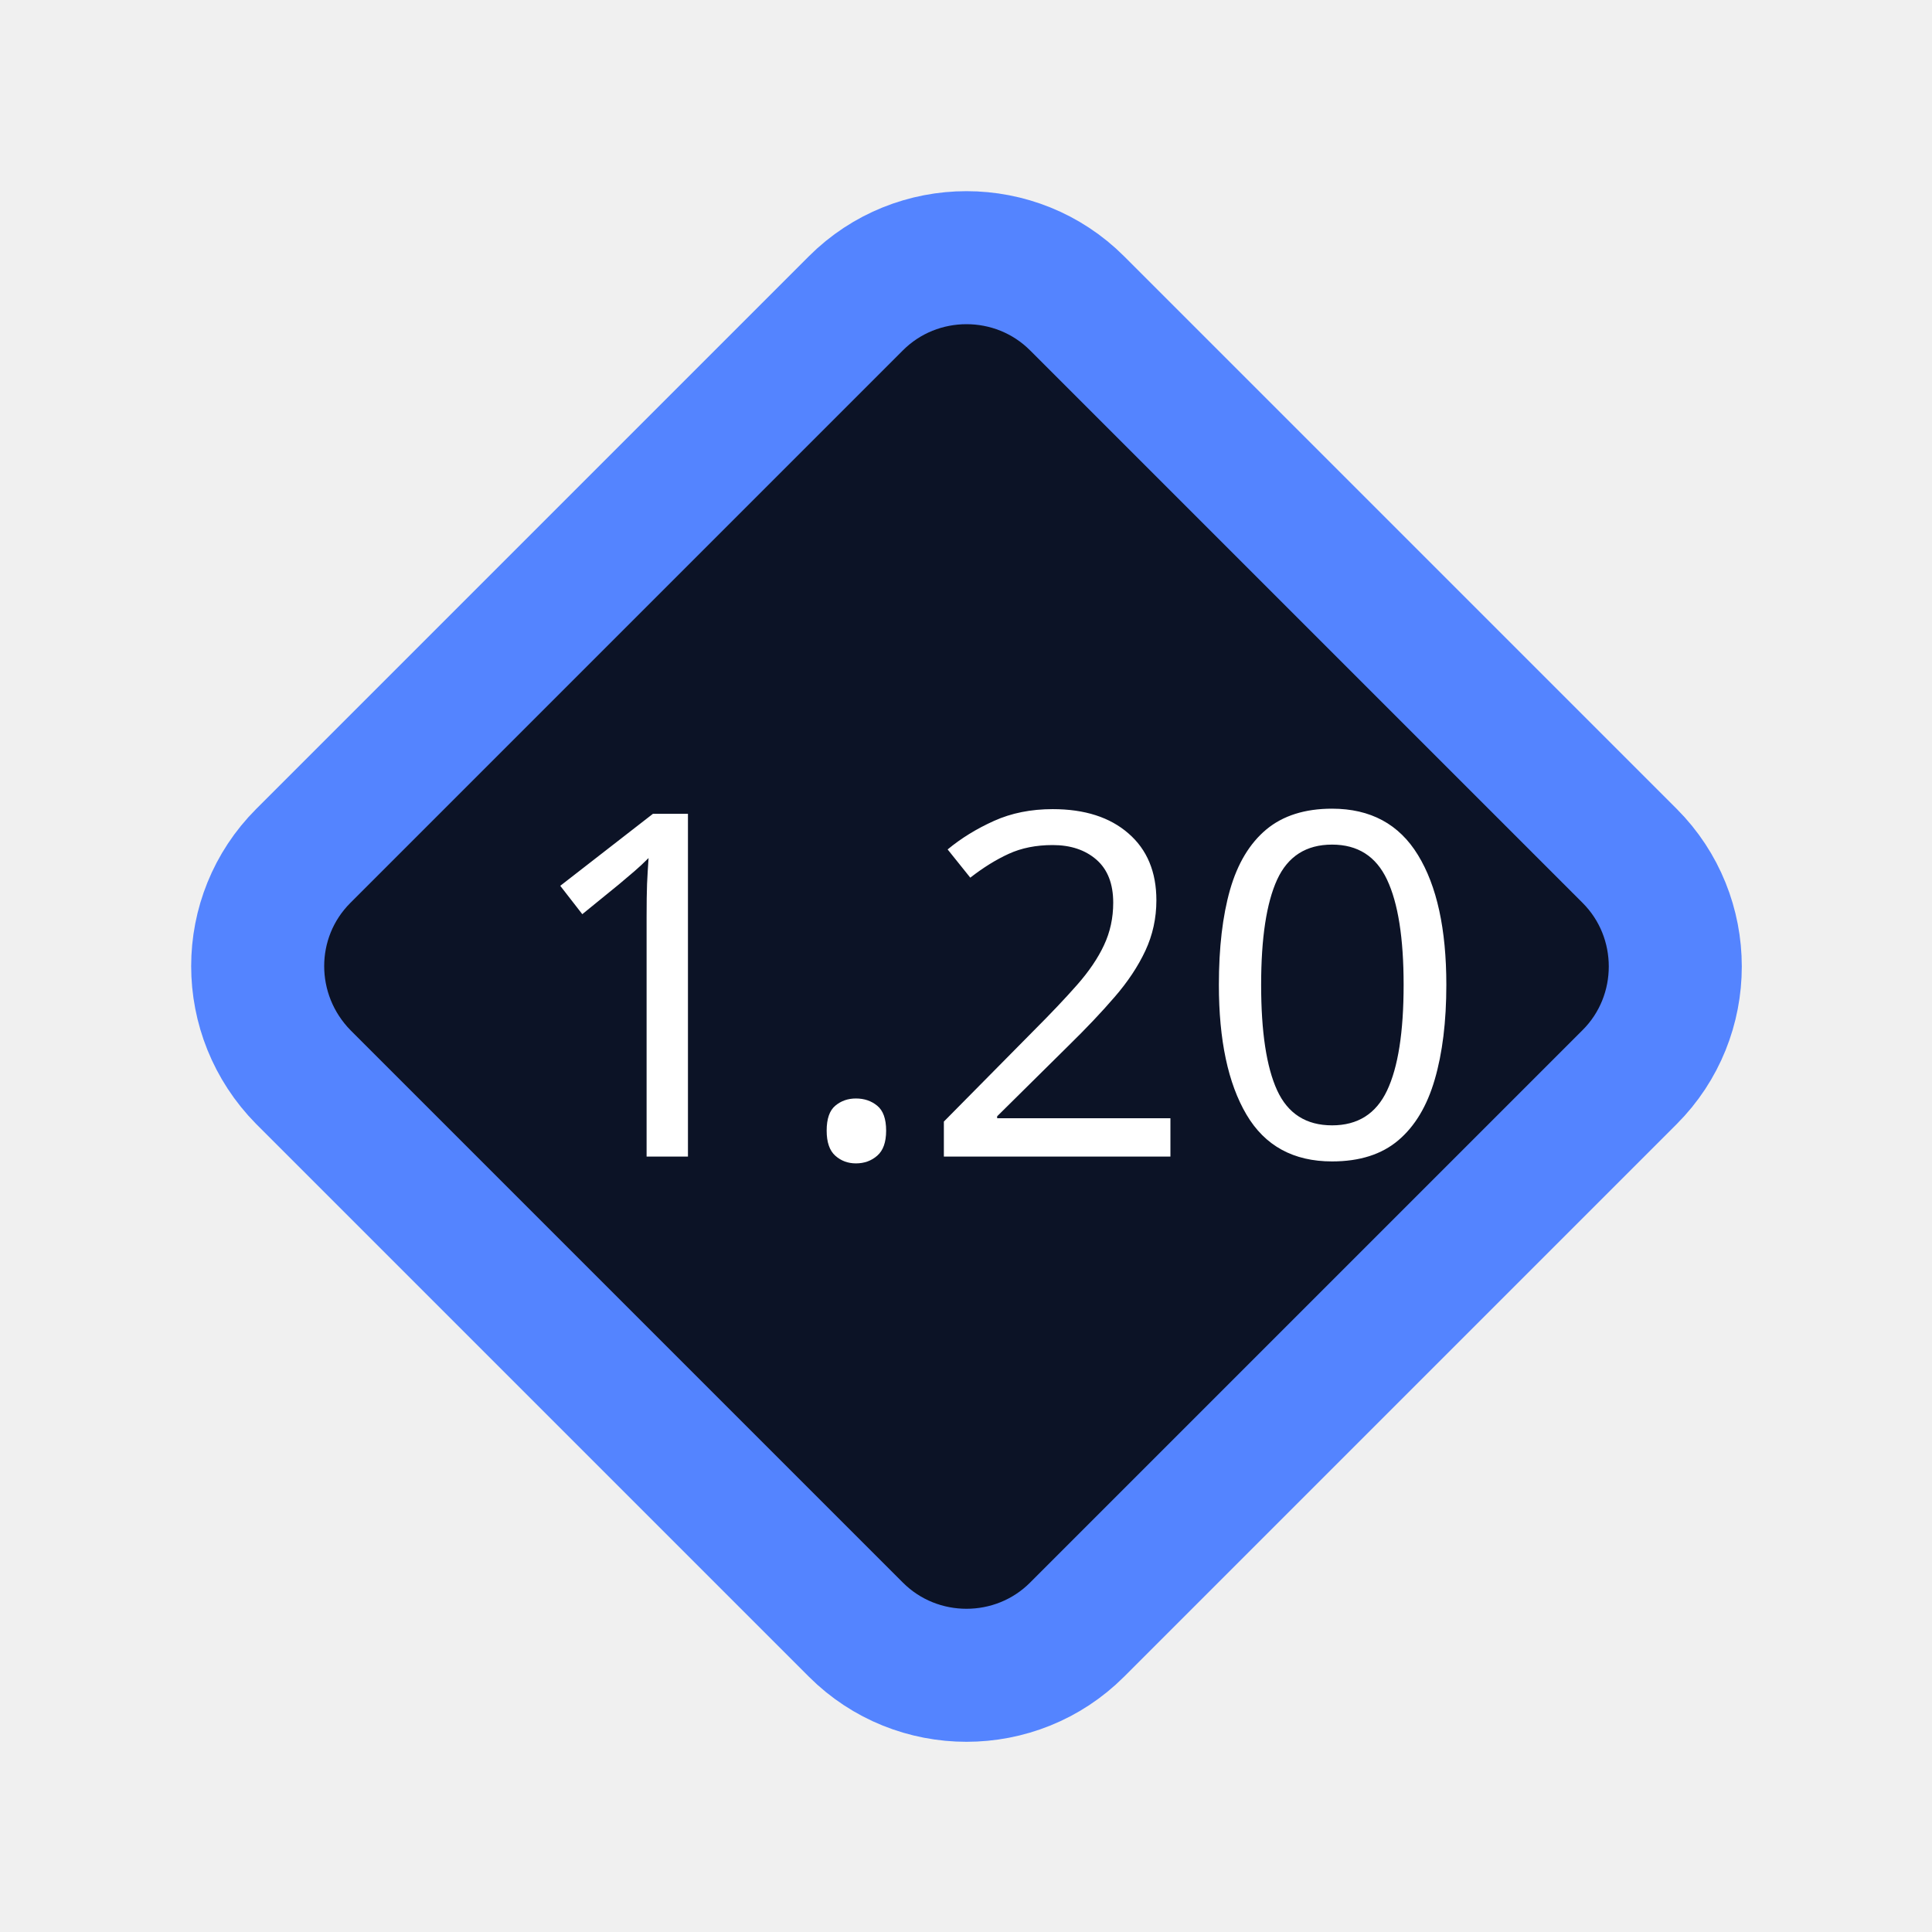
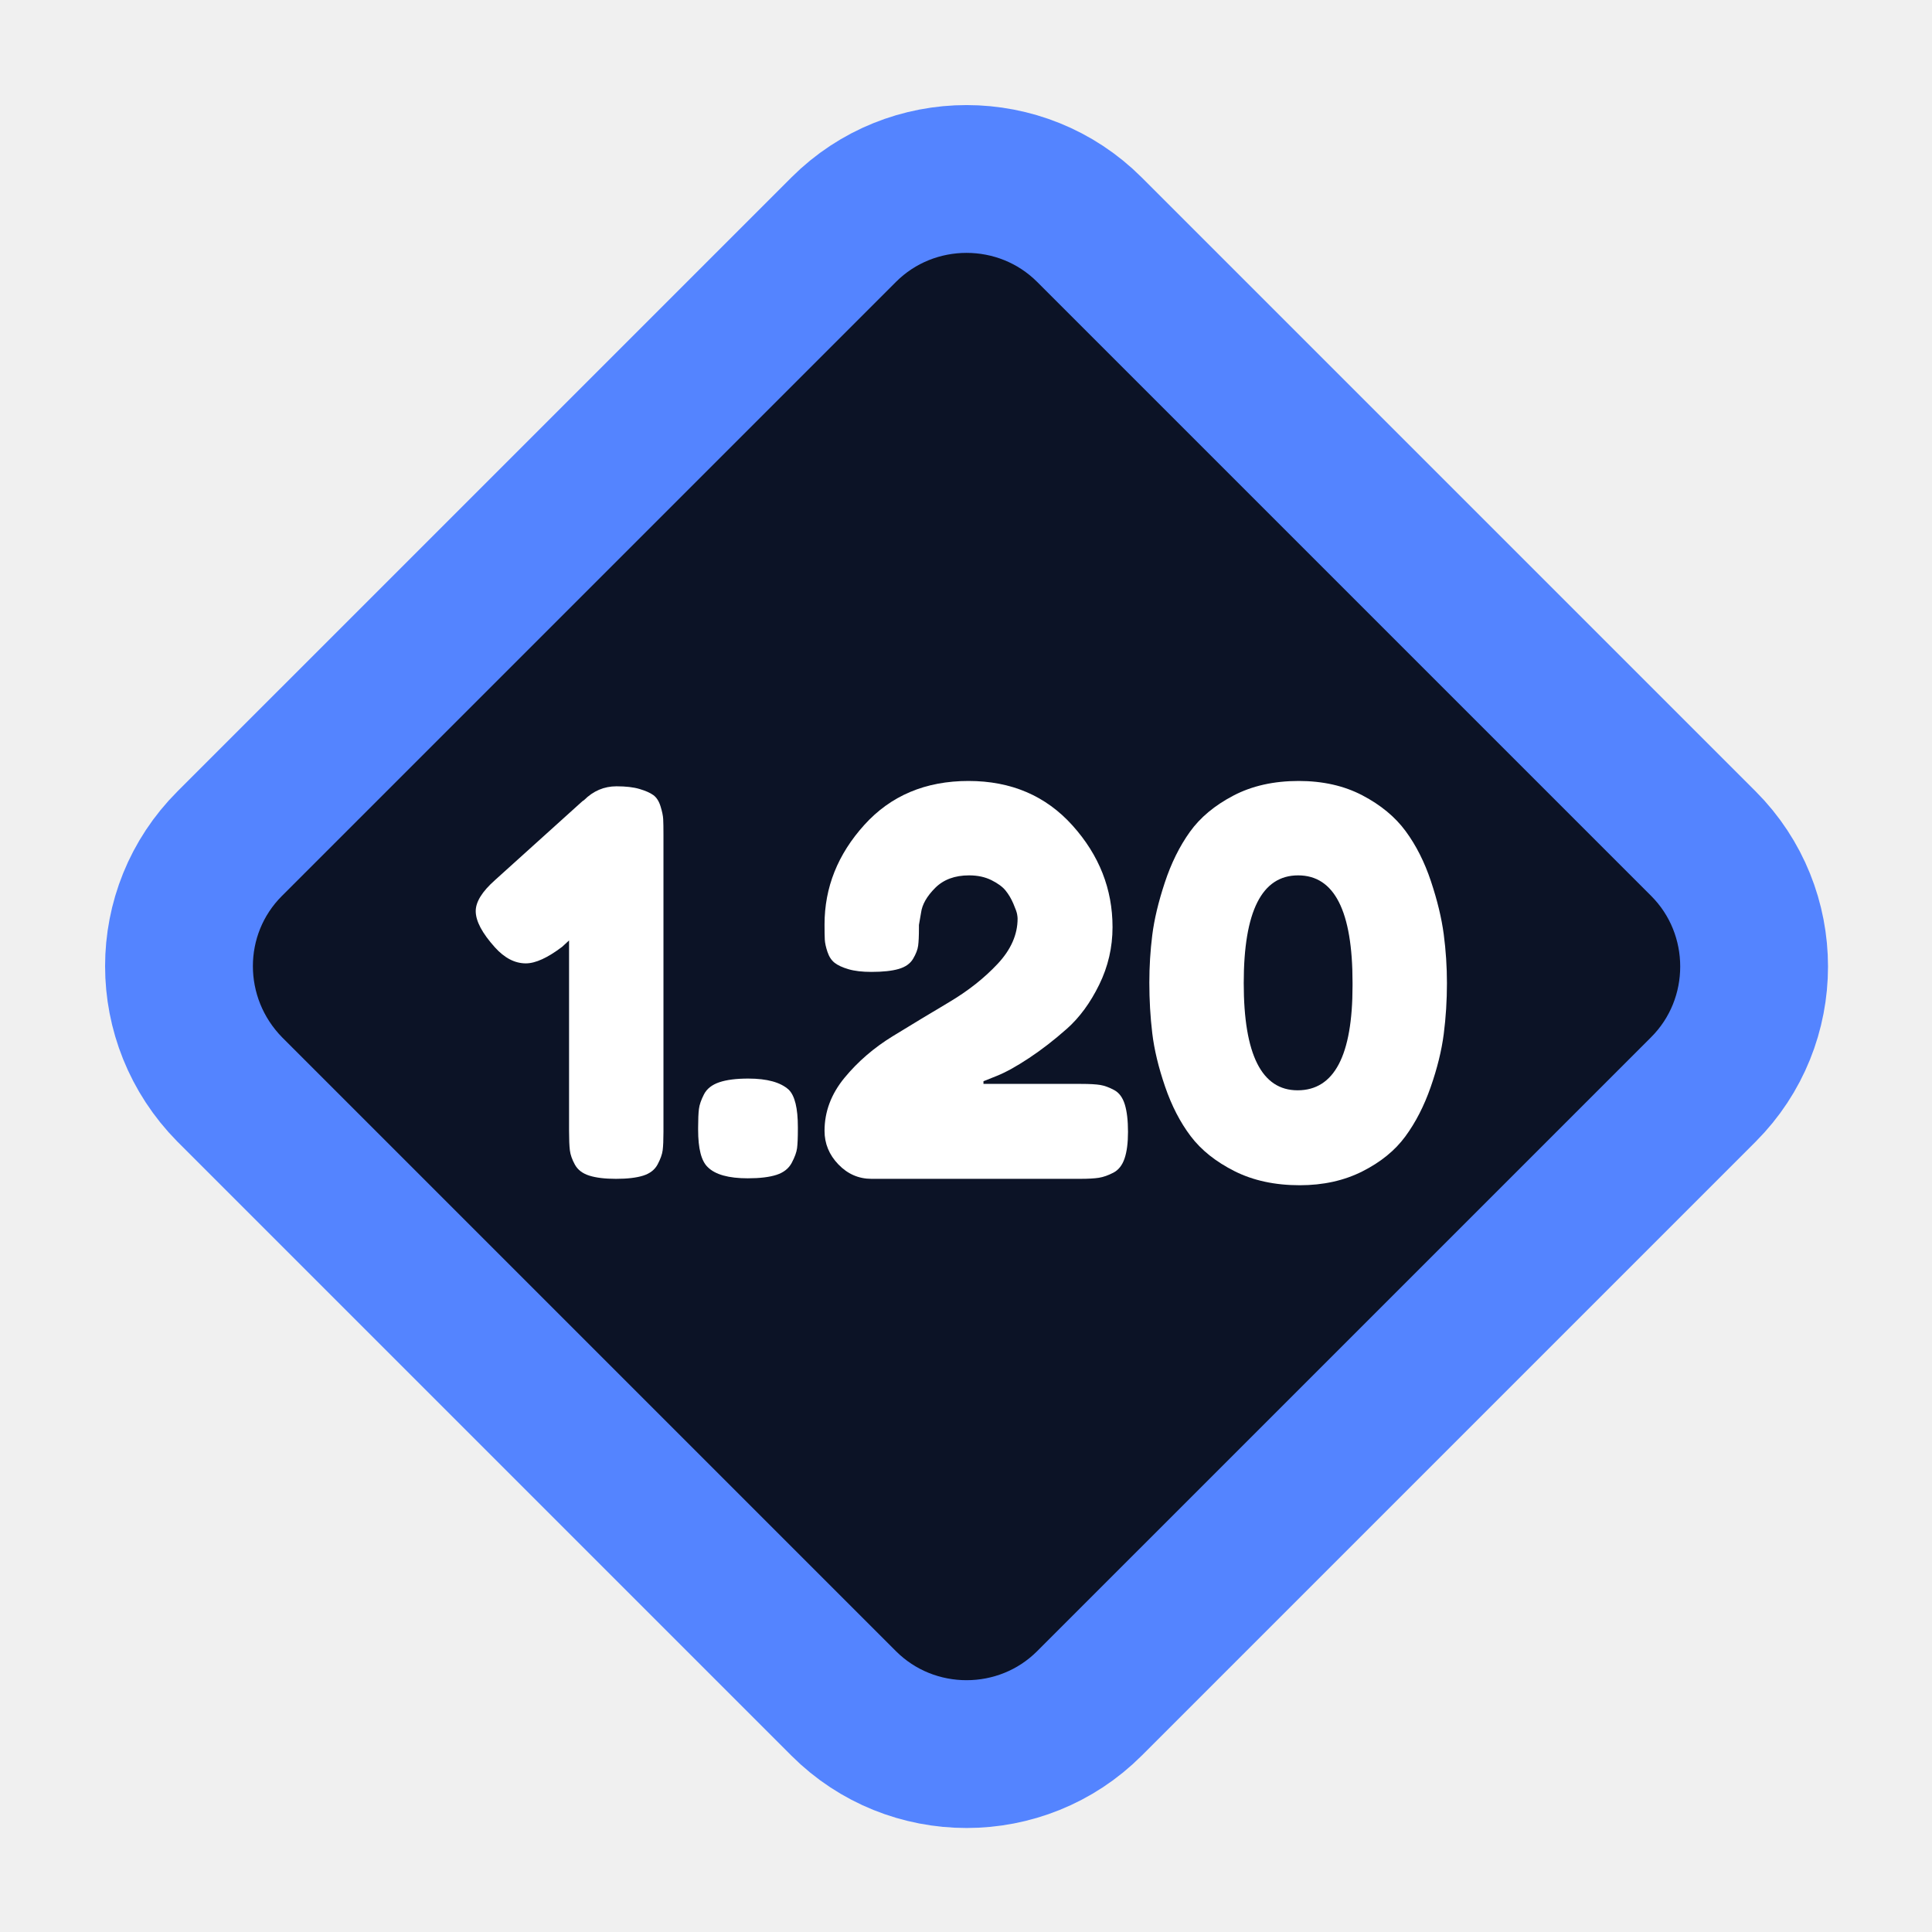
- <svg xmlns="http://www.w3.org/2000/svg" version="1.1" id="Layer_1" x="0px" y="0px" viewBox="0 0 200 200" style="enable-background:new 0 0 200 200;" xml:space="preserve">
-   <style type="text/css">
- 	.st0{fill:none;}
- 	.st1{fill:#0C1326;stroke:#5484FF;stroke-width:13.77;stroke-miterlimit:10;}
- 	.st2{fill:#FFFFFF;}
- 	.st3{font-family:'FredokaOne-Regular';}
- 	.st4{font-size:49.69px;}
- </style>
-   <rect class="st0" width="200" height="200" />
-   <g>
-     <path class="st1" d="M31.4,88.6l57.2-57.2c6.3-6.3,16.6-6.3,22.9,0l57.2,57.2c6.3,6.3,6.3,16.6,0,22.9l-57.2,57.2   c-6.3,6.3-16.6,6.3-22.9,0l-57.2-57.2C25.1,105.1,25.1,94.9,31.4,88.6z" />
+ <svg xmlns="http://www.w3.org/2000/svg" width="100%" height="100%" viewBox="0 0 180 180" version="1.1" xml:space="preserve" style="fill-rule:evenodd;clip-rule:evenodd;stroke-miterlimit:10;">
+   <g transform="matrix(1,0,0,1,-220,-1450)">
+     <g transform="matrix(1,0,0,1,3,0)">
+       <g id="_1.20-transparent" transform="matrix(0.9,0,0,0.9,217,1450)">
+         <rect x="0" y="0" width="200" height="200" style="fill:none;" />
+         <clipPath id="_clip1">
+           <rect x="0" y="0" width="200" height="200" />
+         </clipPath>
+         <g clip-path="url(#_clip1)">
+           <g transform="matrix(1.11111,0,0,1.11111,-11.1111,-11.1111)">
+             <g transform="matrix(1,0,0,1,0.00125,0)">
+               <path d="M31.4,88.6L88.6,31.4C94.9,25.1 105.2,25.1 111.5,31.4L168.7,88.6C175,94.9 175,105.2 168.7,111.5L111.5,168.7C105.2,175 94.9,175 88.6,168.7L31.4,111.5C25.1,105.1 25.1,94.9 31.4,88.6Z" style="fill:rgb(12,19,38);fill-rule:nonzero;stroke:rgb(84,132,255);stroke-width:13.77px;" />
+             </g>
+             <g transform="matrix(1,0,0,1,53.5772,119.73)">
+               <path d="M13.864,-36.472C14.725,-36.472 15.437,-36.39 16,-36.224C16.563,-36.058 16.994,-35.868 17.292,-35.653C17.59,-35.437 17.814,-35.089 17.963,-34.609C18.112,-34.129 18.195,-33.731 18.211,-33.417C18.228,-33.102 18.236,-32.613 18.236,-31.951L18.236,-4.273C18.236,-3.511 18.211,-2.94 18.162,-2.559C18.112,-2.178 17.955,-1.739 17.69,-1.242C17.425,-0.745 16.977,-0.398 16.348,-0.199C15.719,0 14.874,0.099 13.814,0.099C12.787,0.099 11.959,0 11.329,-0.199C10.7,-0.398 10.253,-0.737 9.988,-1.217C9.723,-1.698 9.565,-2.145 9.516,-2.559C9.466,-2.973 9.441,-3.578 9.441,-4.373L9.441,-22.112L8.795,-21.516C7.437,-20.489 6.311,-19.975 5.416,-19.975C4.389,-19.975 3.429,-20.472 2.534,-21.466C1.342,-22.791 0.745,-23.917 0.745,-24.845C0.745,-25.706 1.342,-26.667 2.534,-27.727L10.683,-35.081L10.832,-35.181C11.694,-36.042 12.704,-36.472 13.864,-36.472Z" style="fill:white;fill-rule:nonzero;" />
+               <path d="M29.913,-8.199C30.477,-7.636 30.758,-6.476 30.758,-4.721L30.758,-4.522C30.758,-3.727 30.733,-3.139 30.684,-2.758C30.634,-2.377 30.468,-1.921 30.187,-1.391C29.905,-0.861 29.433,-0.489 28.771,-0.273C28.108,-0.058 27.214,0.05 26.087,0.05C24.298,0.05 23.056,-0.298 22.36,-0.994C21.764,-1.557 21.466,-2.716 21.466,-4.472L21.466,-4.671C21.466,-5.433 21.491,-6.012 21.541,-6.41C21.59,-6.808 21.748,-7.263 22.013,-7.776C22.278,-8.29 22.75,-8.663 23.429,-8.895C24.108,-9.126 25.011,-9.242 26.137,-9.242C27.893,-9.242 29.151,-8.895 29.913,-8.199Z" style="fill:white;fill-rule:nonzero;" />
+               <path d="M57.143,-8.745C57.939,-8.745 58.535,-8.712 58.932,-8.646C59.33,-8.58 59.761,-8.422 60.224,-8.174C60.688,-7.926 61.019,-7.478 61.218,-6.832C61.417,-6.186 61.516,-5.333 61.516,-4.273C61.516,-3.246 61.409,-2.418 61.193,-1.789C60.978,-1.159 60.63,-0.721 60.15,-0.472C59.669,-0.224 59.222,-0.066 58.808,0C58.394,0.066 57.806,0.099 57.044,0.099L37.615,0.099C36.423,0.099 35.396,-0.348 34.535,-1.242C33.673,-2.137 33.243,-3.18 33.243,-4.373C33.243,-6.162 33.864,-7.81 35.106,-9.317C36.348,-10.824 37.847,-12.116 39.603,-13.193C41.359,-14.269 43.114,-15.329 44.87,-16.373C46.626,-17.416 48.125,-18.601 49.367,-19.926C50.609,-21.251 51.23,-22.659 51.23,-24.149C51.23,-24.249 51.214,-24.39 51.181,-24.572C51.148,-24.754 51.032,-25.077 50.833,-25.541C50.634,-26.004 50.394,-26.41 50.112,-26.758C49.831,-27.106 49.392,-27.429 48.796,-27.727C48.199,-28.025 47.504,-28.174 46.709,-28.174C45.384,-28.174 44.332,-27.785 43.553,-27.007C42.775,-26.228 42.336,-25.458 42.236,-24.696L42.038,-23.553L42.038,-23.255C42.038,-22.526 42.013,-21.98 41.963,-21.615C41.914,-21.251 41.756,-20.845 41.491,-20.398C41.226,-19.951 40.779,-19.636 40.15,-19.454C39.52,-19.271 38.675,-19.18 37.615,-19.18C36.754,-19.18 36.042,-19.263 35.479,-19.429C34.916,-19.594 34.485,-19.793 34.187,-20.025C33.889,-20.257 33.665,-20.597 33.516,-21.044C33.367,-21.491 33.284,-21.872 33.267,-22.187C33.251,-22.501 33.243,-22.973 33.243,-23.603C33.243,-27.048 34.477,-30.137 36.945,-32.87C39.412,-35.603 42.651,-36.969 46.659,-36.969C50.634,-36.969 53.864,-35.586 56.348,-32.82C58.833,-30.054 60.075,-26.899 60.075,-23.354C60.075,-21.466 59.661,-19.677 58.833,-17.988C58.005,-16.298 57.003,-14.932 55.827,-13.888C54.651,-12.845 53.475,-11.934 52.299,-11.155C51.123,-10.377 50.121,-9.822 49.292,-9.491L48.05,-8.994L48.05,-8.745L57.143,-8.745Z" style="fill:white;fill-rule:nonzero;" />
+               <path d="M77.417,-36.969C79.67,-36.969 81.649,-36.522 83.355,-35.628C85.061,-34.733 86.403,-33.624 87.38,-32.298C88.357,-30.973 89.144,-29.416 89.74,-27.628C90.336,-25.839 90.734,-24.191 90.933,-22.683C91.131,-21.176 91.231,-19.661 91.231,-18.137C91.231,-16.514 91.131,-14.932 90.933,-13.391C90.734,-11.851 90.328,-10.203 89.715,-8.447C89.102,-6.692 88.316,-5.159 87.355,-3.851C86.394,-2.542 85.061,-1.458 83.355,-0.596C81.649,0.265 79.703,0.696 77.516,0.696C75.198,0.696 73.169,0.257 71.429,-0.621C69.69,-1.499 68.332,-2.584 67.355,-3.876C66.378,-5.168 65.583,-6.708 64.97,-8.497C64.357,-10.286 63.959,-11.942 63.777,-13.466C63.595,-14.99 63.504,-16.563 63.504,-18.187C63.504,-19.677 63.595,-21.151 63.777,-22.609C63.959,-24.067 64.349,-25.698 64.945,-27.503C65.541,-29.309 66.32,-30.882 67.28,-32.224C68.241,-33.566 69.591,-34.692 71.33,-35.603C73.069,-36.514 75.098,-36.969 77.417,-36.969ZM77.318,-8.149C80.73,-8.149 82.436,-11.396 82.436,-17.888L82.436,-18.187C82.436,-24.845 80.746,-28.174 77.367,-28.174C73.988,-28.174 72.299,-24.828 72.299,-18.137C72.299,-11.478 73.972,-8.149 77.318,-8.149Z" style="fill:white;fill-rule:nonzero;" />
+             </g>
+           </g>
+         </g>
+       </g>
+     </g>
  </g>
-   <text transform="matrix(1 0 0 1 53.576 119.73)" class="st2 st3 st4">1.20</text>
</svg>
